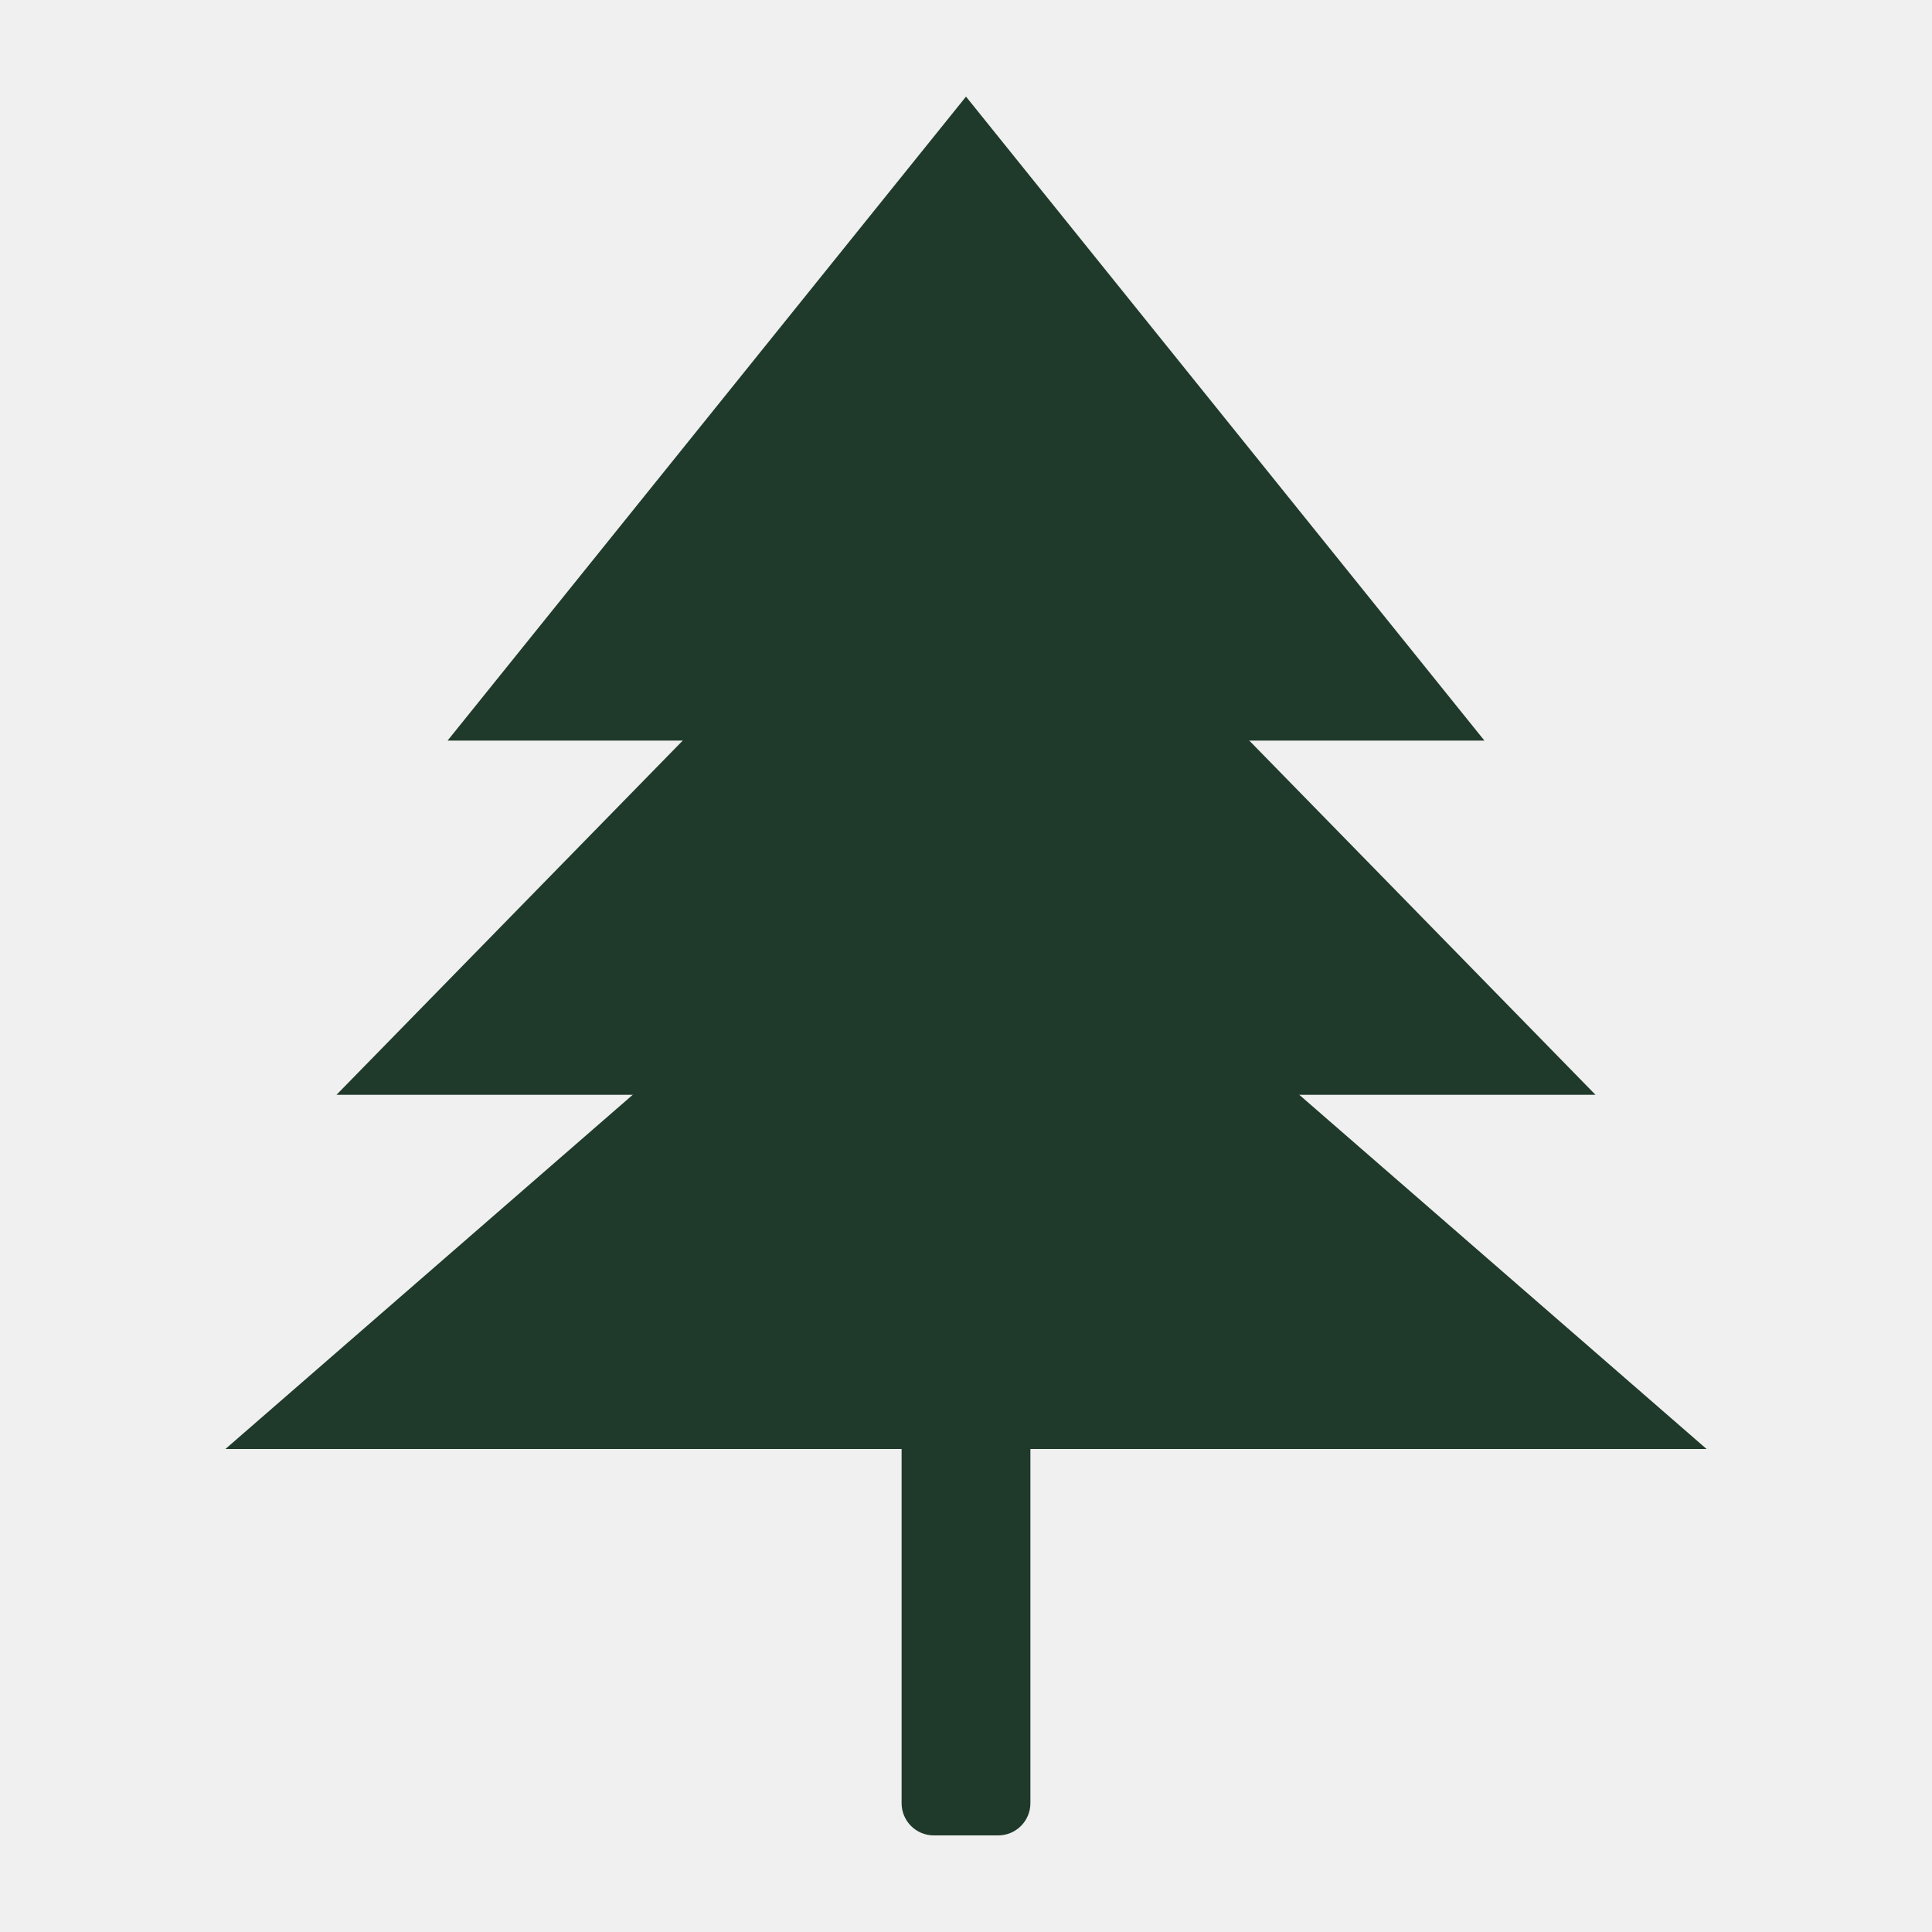
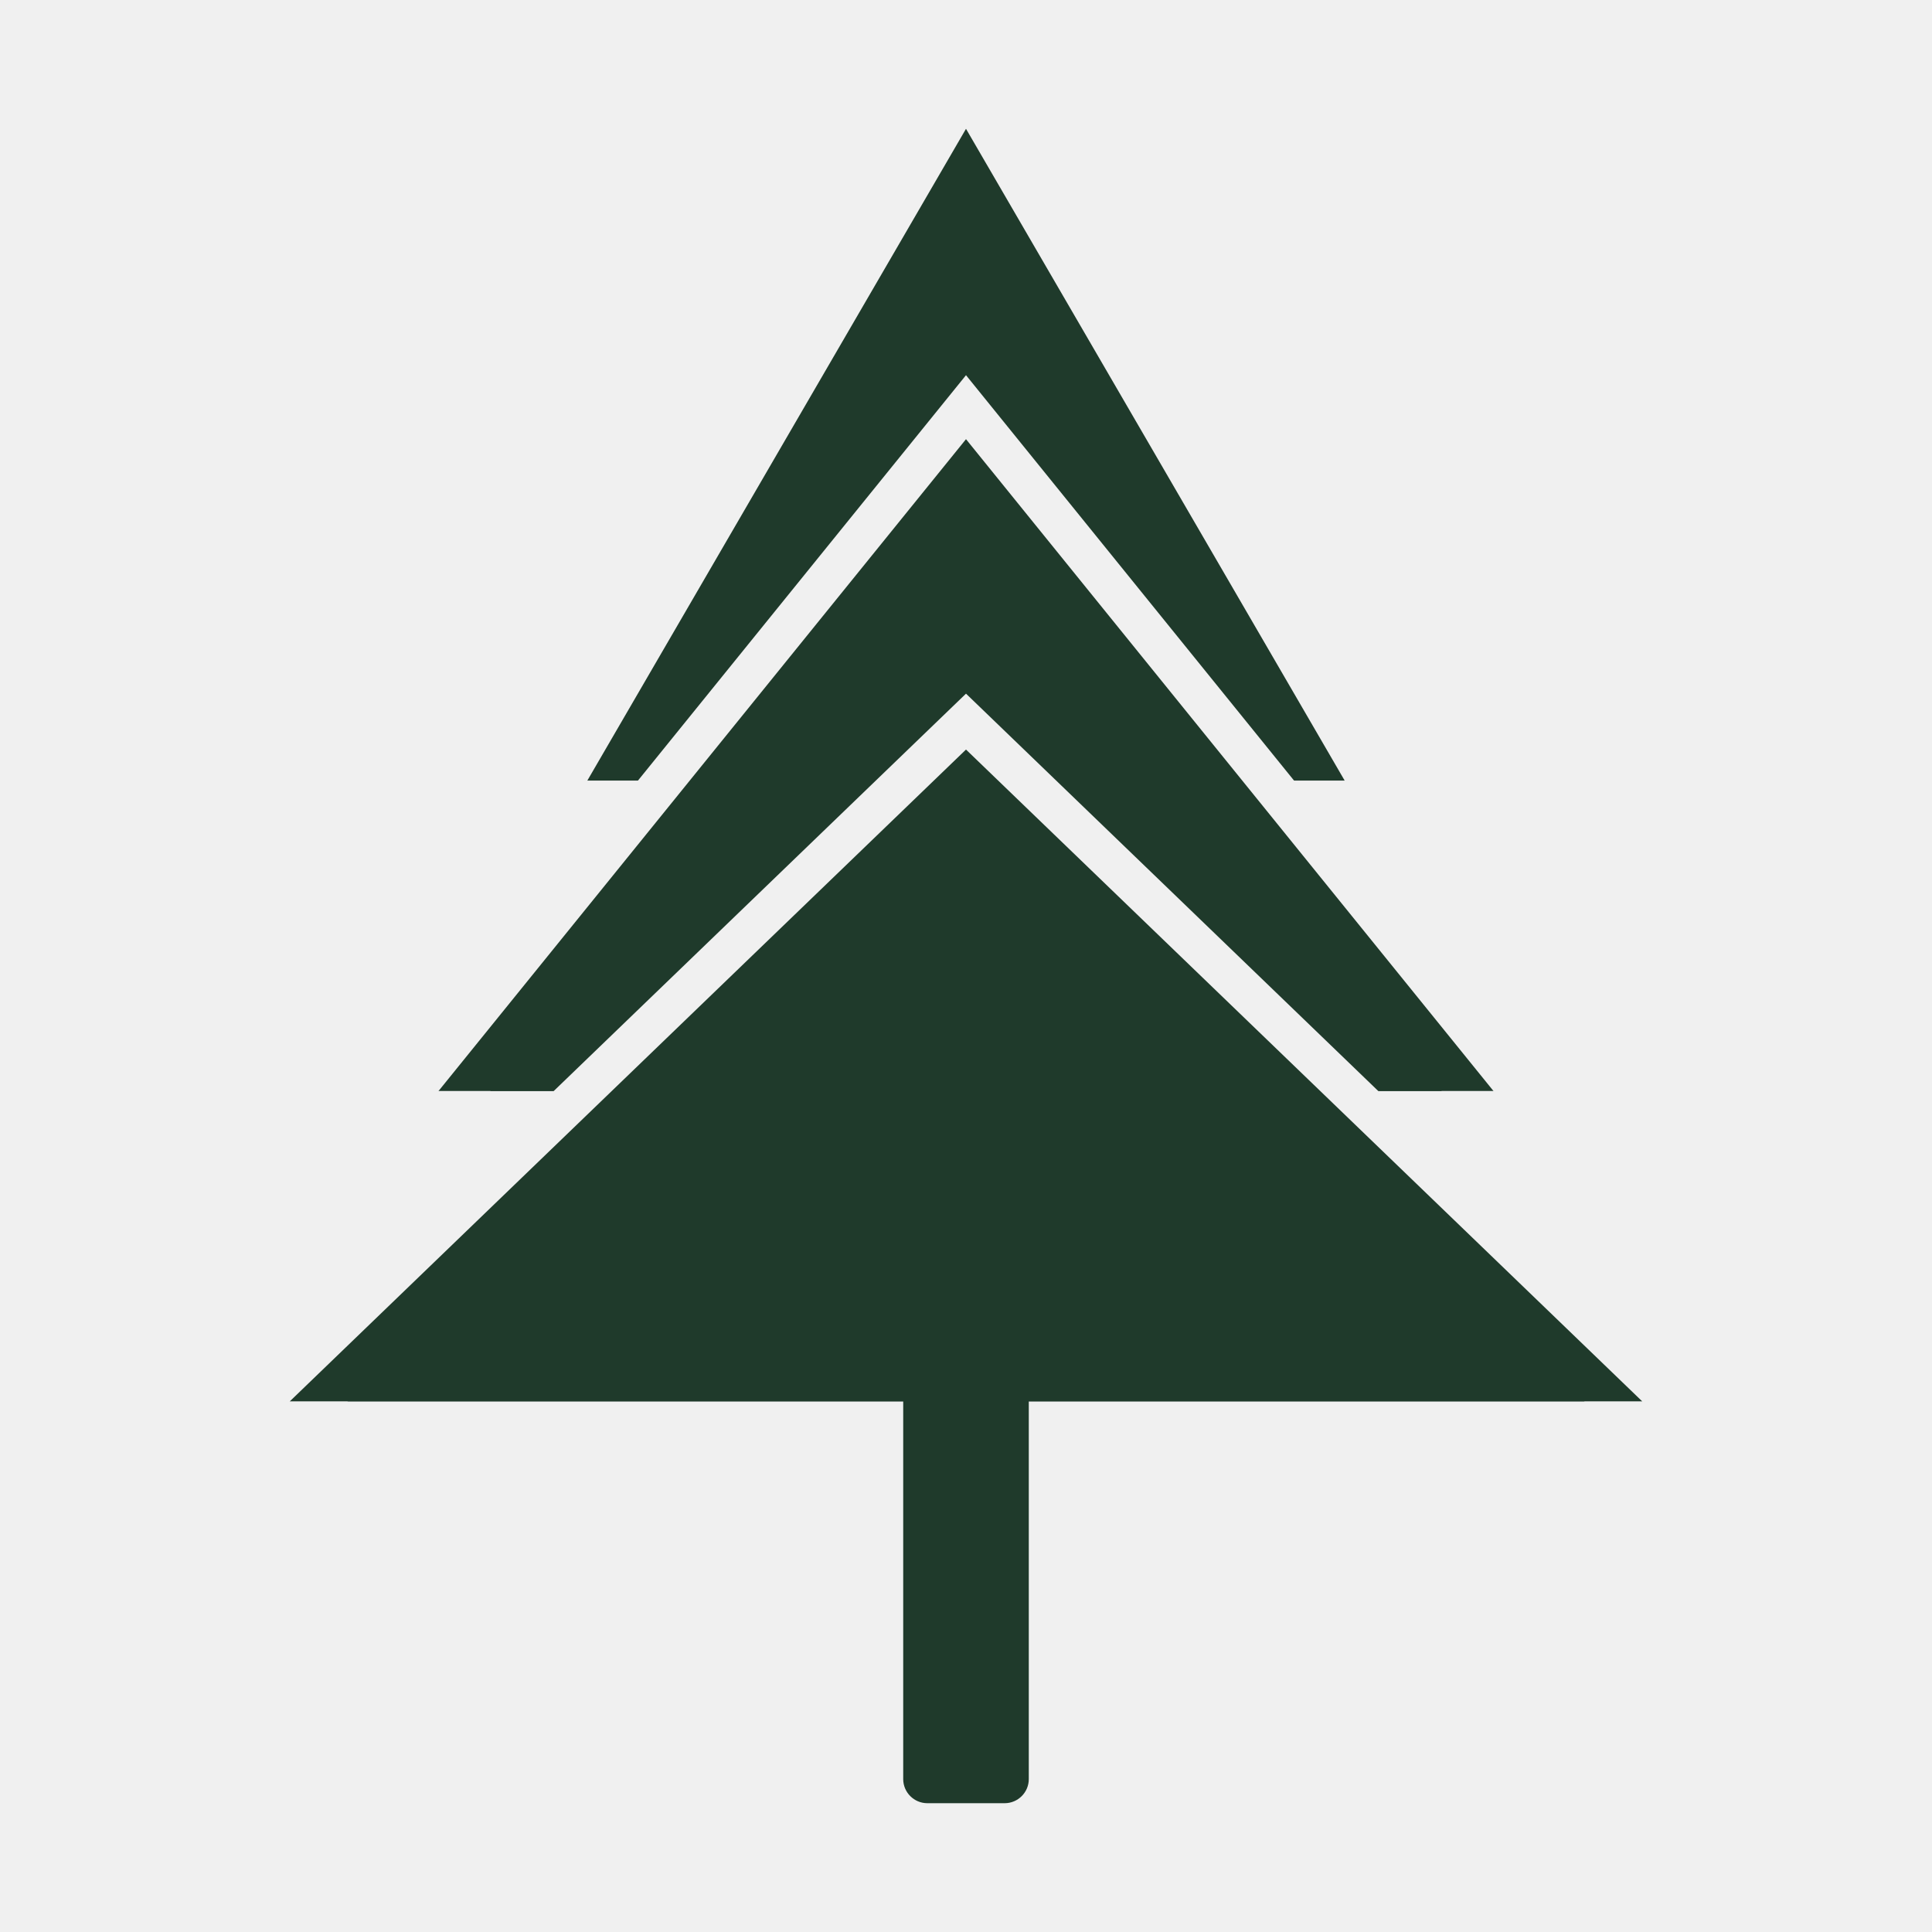
<svg xmlns="http://www.w3.org/2000/svg" viewBox="0 0 120 120" width="120" height="120">
-   <path d="M60 6.0 L92.2 46.0 L27.8 46.0 Z" fill="#1F3A2B" />
-   <path d="M60 28.0 L99.1 68.0 L20.9 68.0 Z" fill="#1F3A2B" />
-   <path d="M60 50.0 L106.0 90.0 L14.0 90.0 Z" fill="#1F3A2B" />
-   <rect x="56.0" y="76" width="8" height="38" rx="2" fill="#1F3A2B" />
+   <mask id="m1" maskUnits="userSpaceOnUse" x="0" y="0" width="120" height="120">
+     <g fill="#fff" stroke="#fff">
+       <path d="M60 8.0 L83.52 48.484 L36.48 48.484 Z" stroke="none" />
+       <path d="M60 27.278 L92.76 67.762 L27.24 67.762 Z" stroke="none" />
+       <path d="M60 46.556 L102.0 87.04 L18.0 87.04 Z" stroke="none" />
+       <rect x="56.1" y="85.04" width="7.8" height="26.96" rx="1.5" stroke="none" />
+     </g>
+     <g fill="#000" stroke="#000">
+       <path d="M27.24 67.762 L60 27.278 L92.76 67.762" fill="none" stroke-width="5" stroke-linejoin="miter" />
+       <path d="M60 27.278 L92.76 67.762 L27.24 67.762 Z" fill="#fff" stroke="none" />
+       <path d="M18.0 87.04 L60 46.556 L102.0 87.04" fill="none" stroke-width="5" stroke-linejoin="miter" />
+       <path d="M60 46.556 L102.0 87.04 L18.0 87.04 Z" fill="#fff" stroke="none" />
+     </g>
+   </mask>
+   <rect width="120" height="120" fill="#1F3A2B" mask="url(#m1)" />
</svg>
